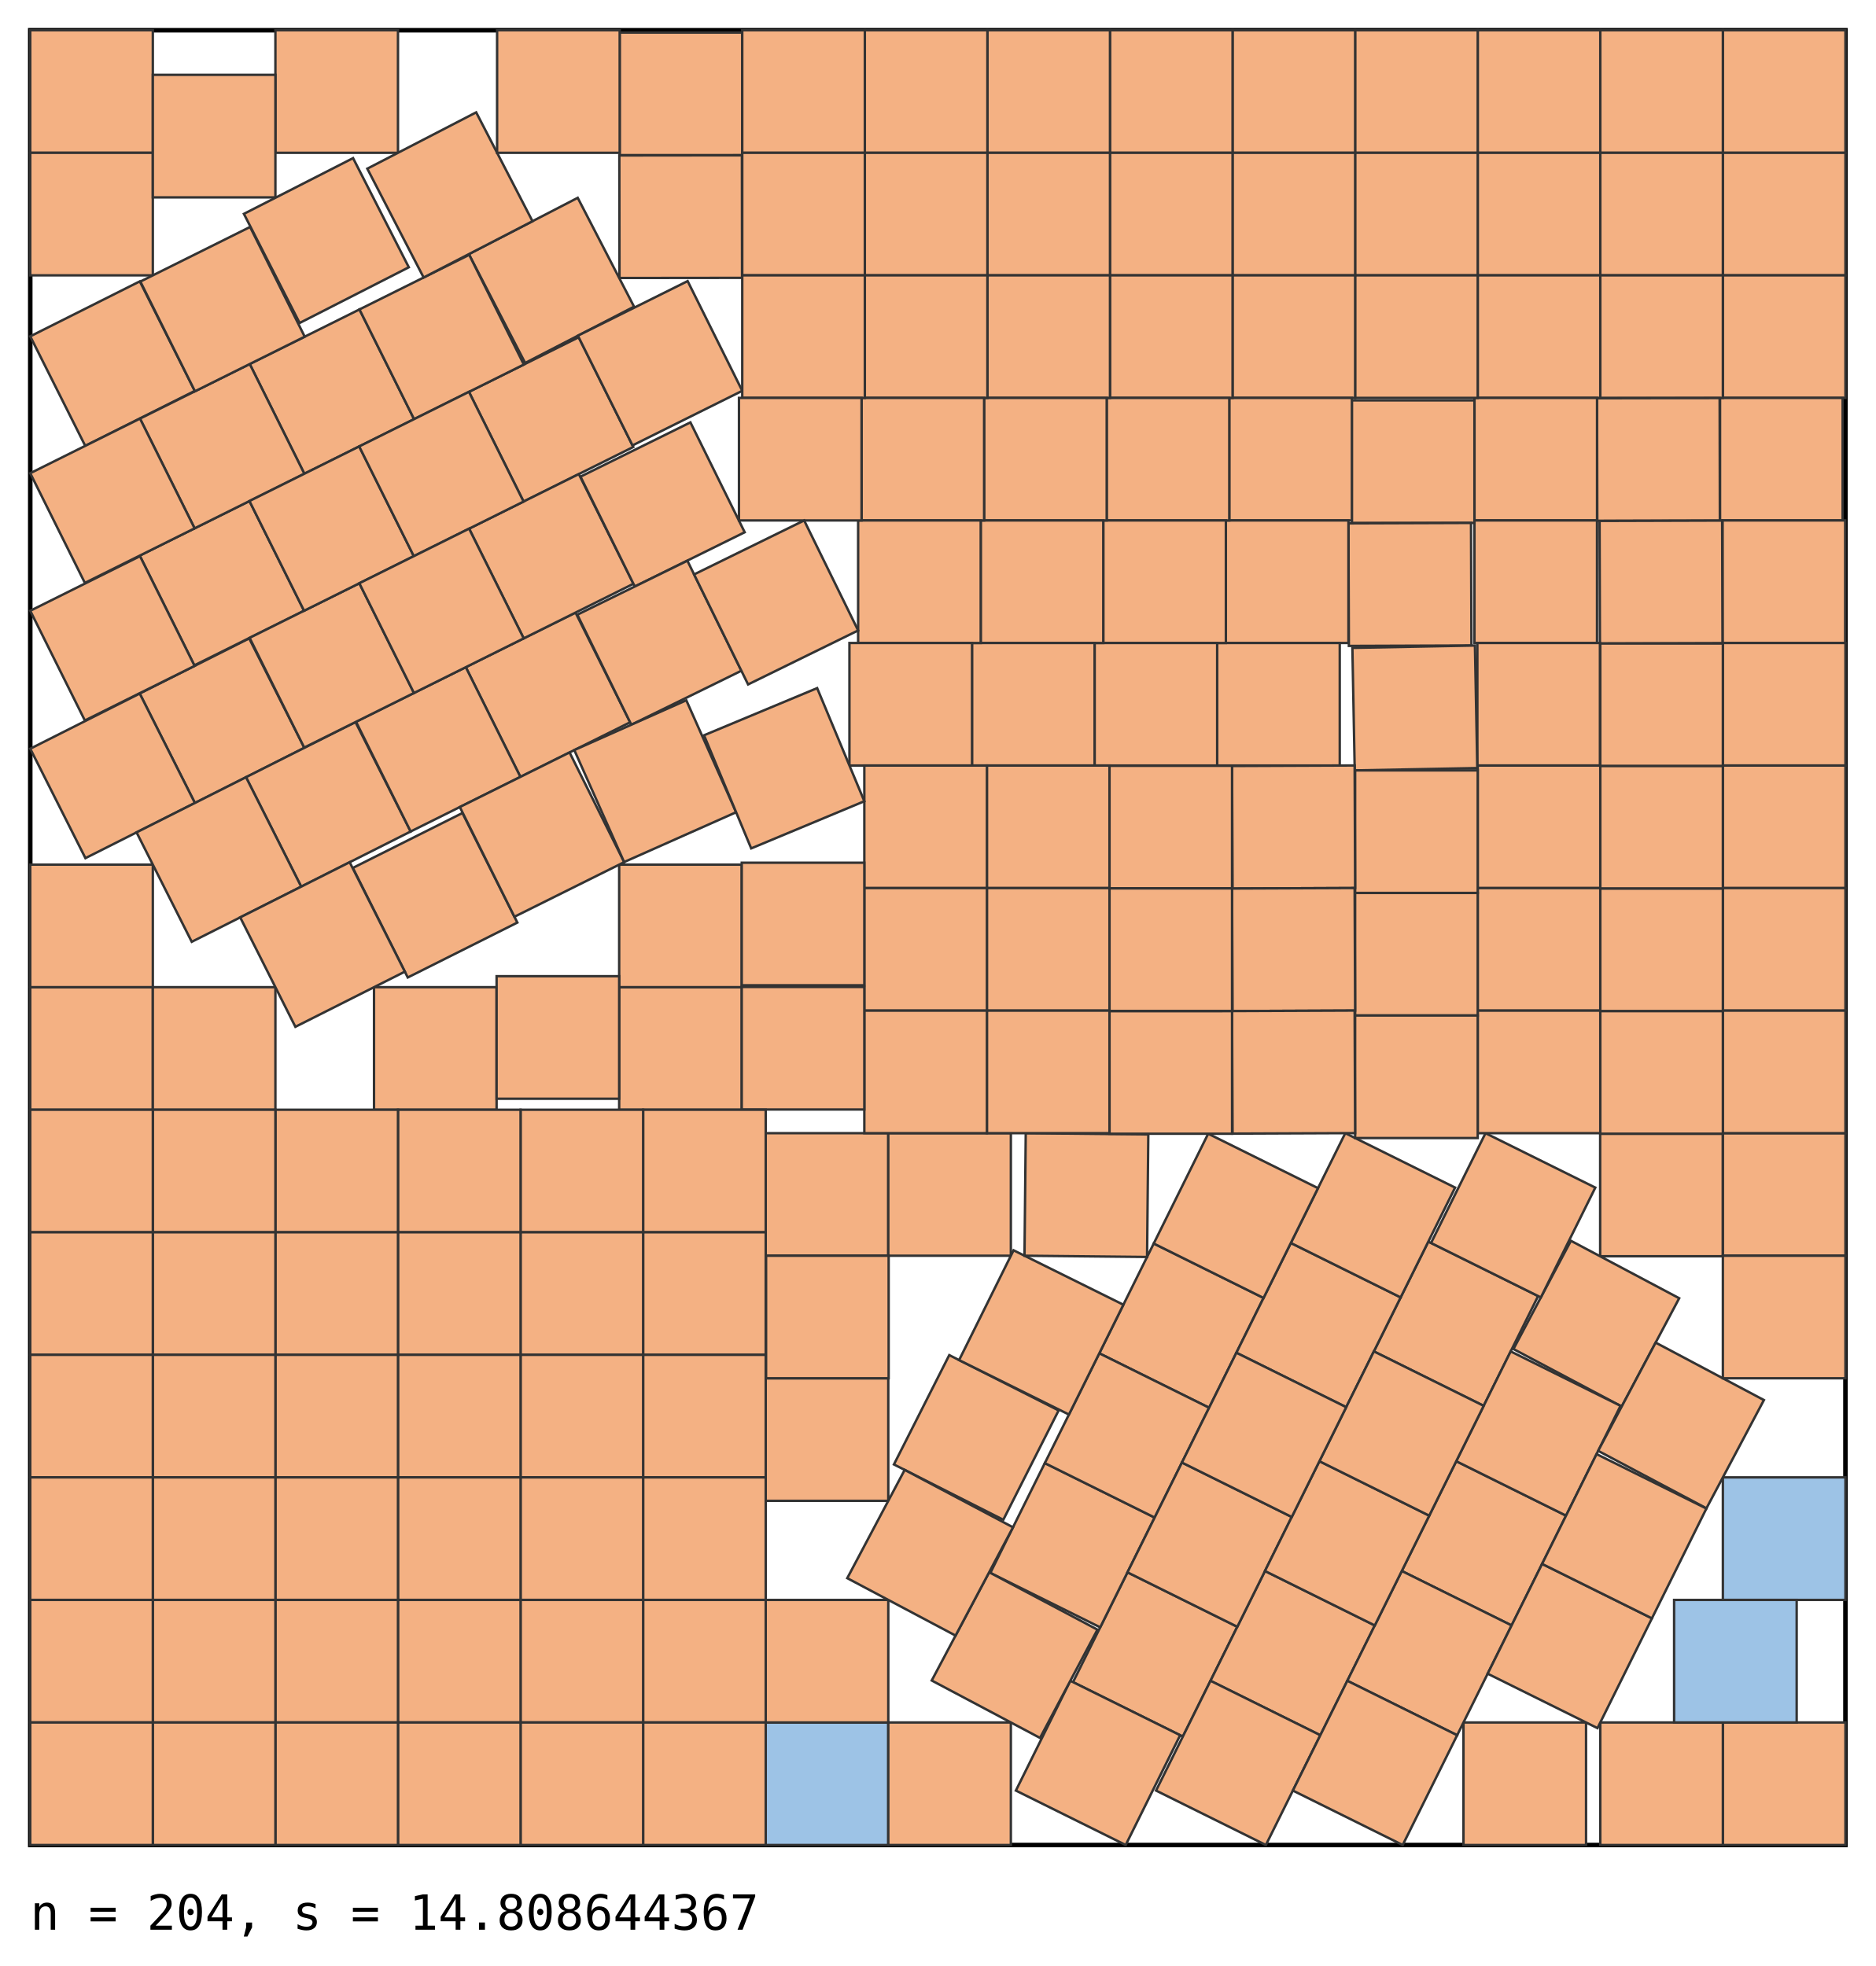
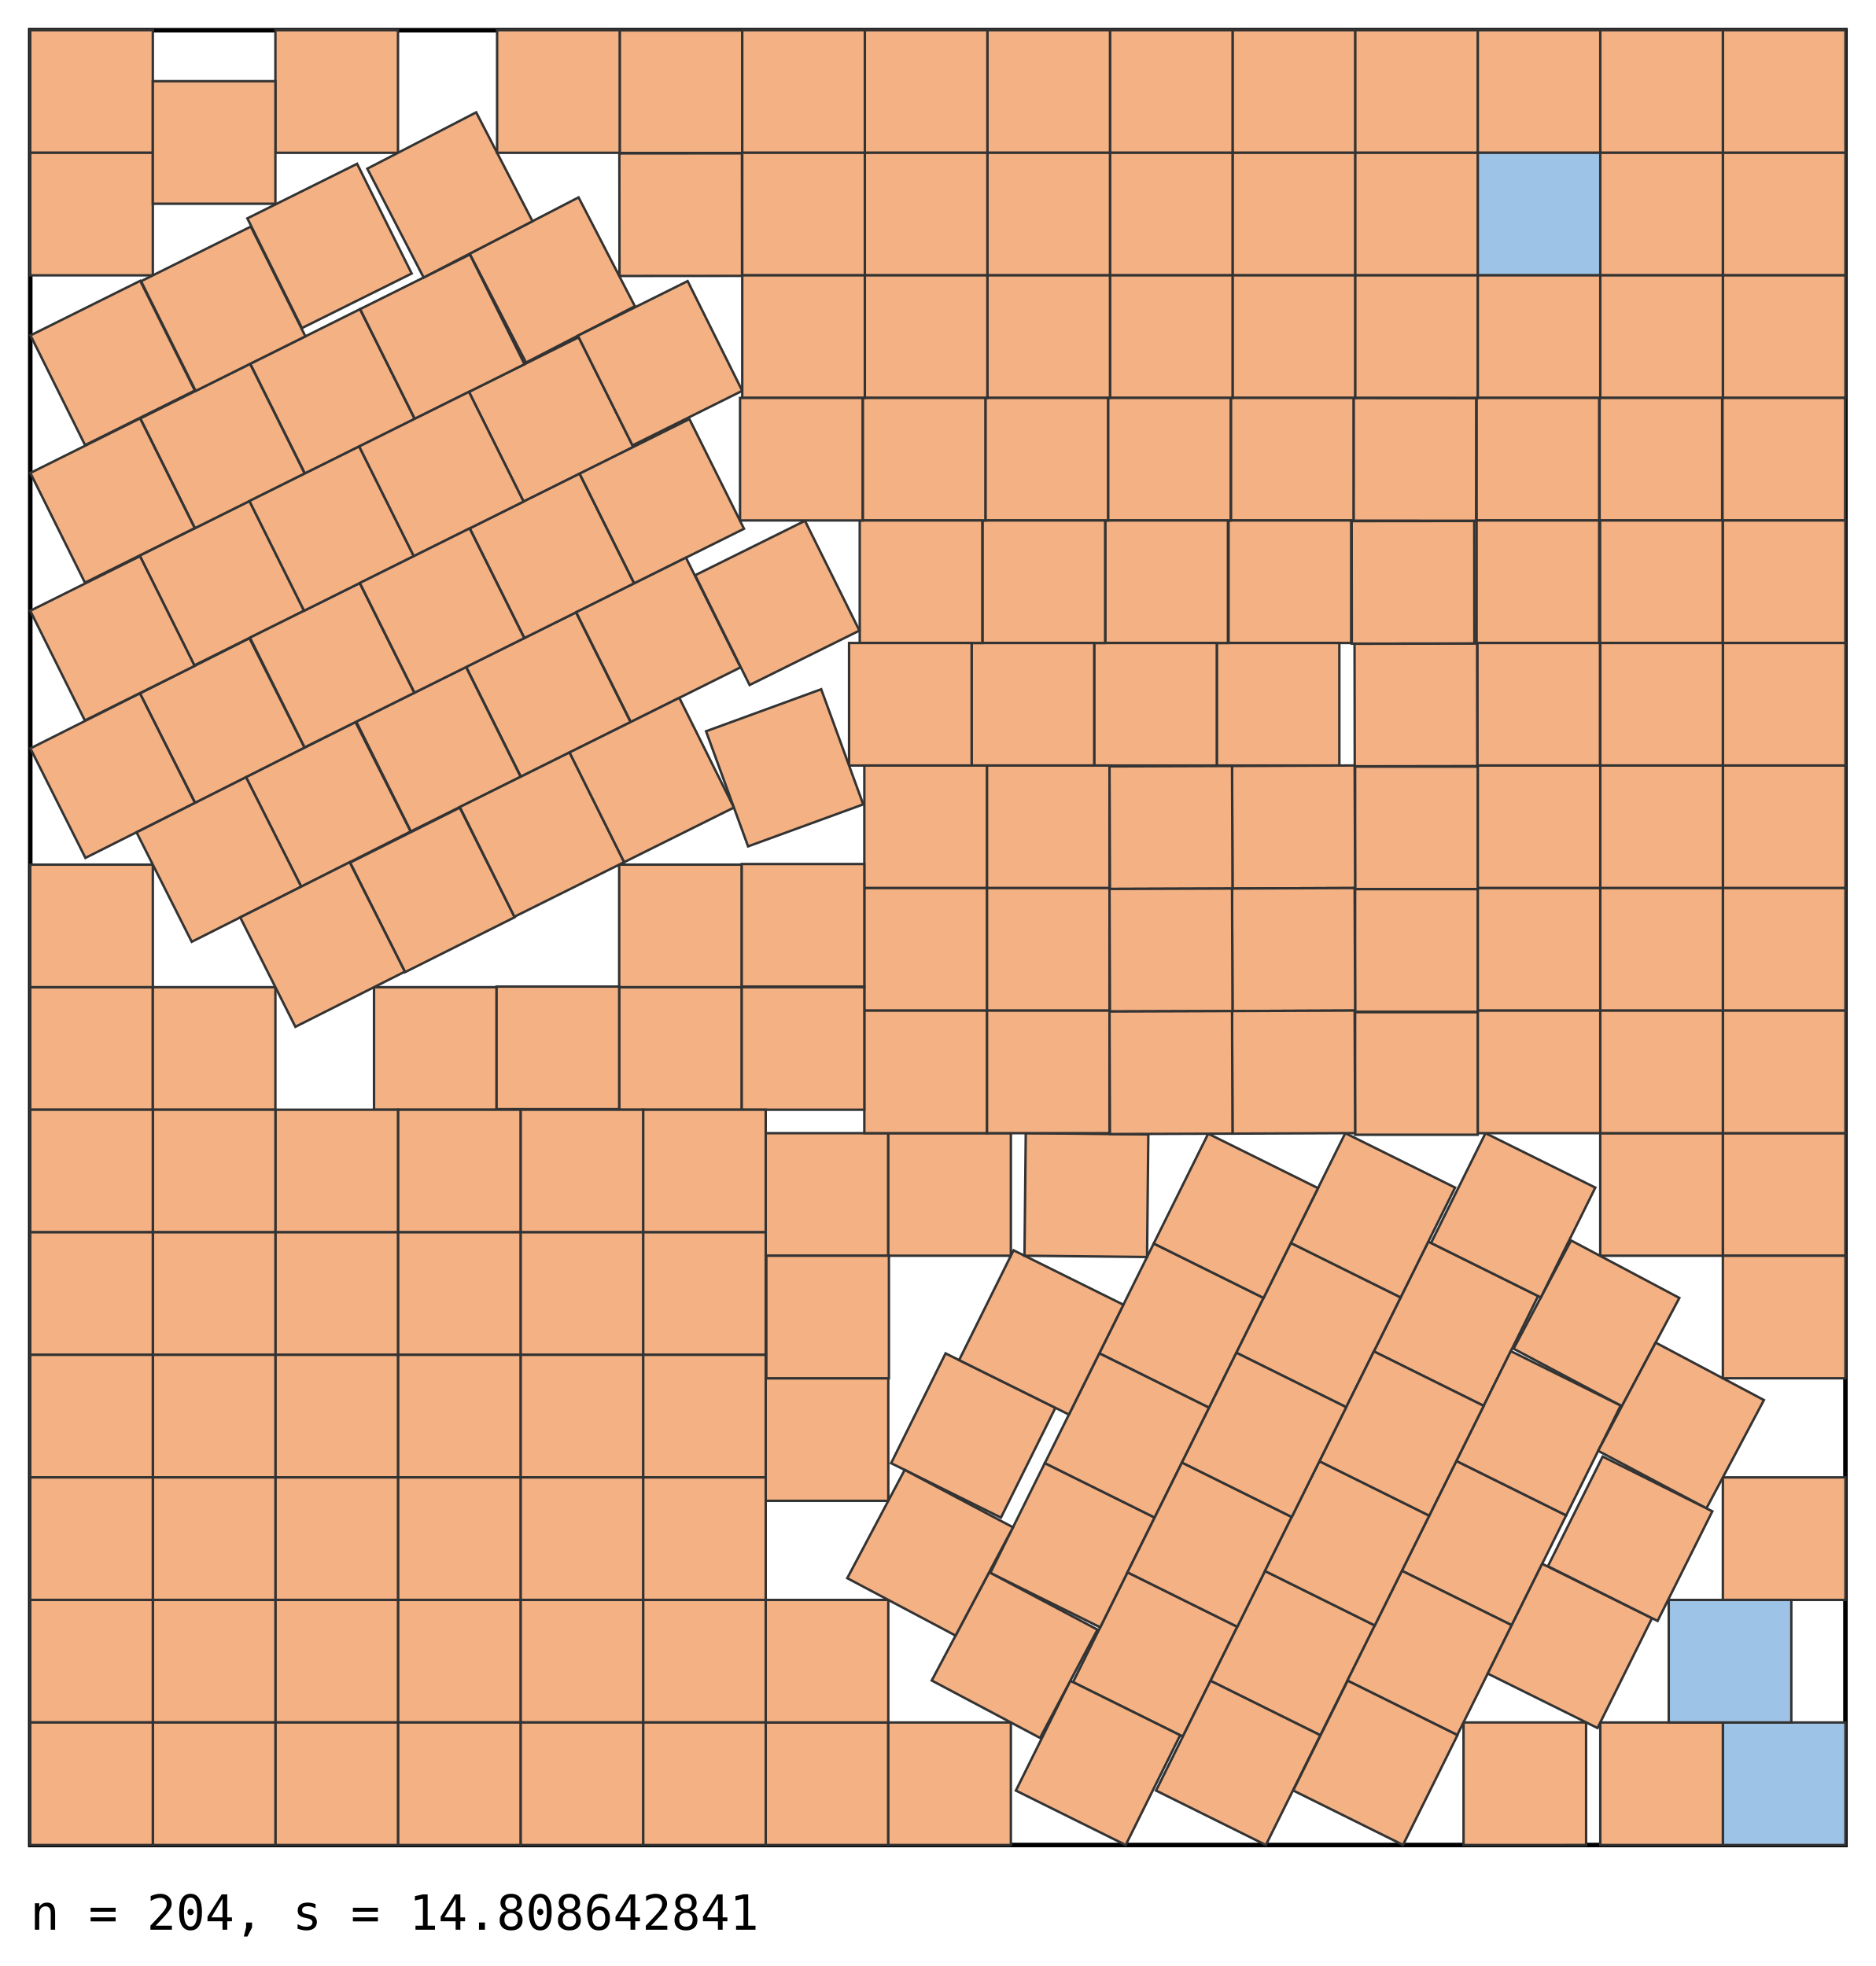
<svg xmlns="http://www.w3.org/2000/svg" width="620" height="650" viewBox="-10 -10 620 650">
  <rect x="0" y="0" width="600" height="600" fill="none" stroke="black" stroke-width="1.5" />
-   <polygon points="559.483,405.169 600.000,405.169 600.000,364.652 559.483,364.652" fill="#f4b183" stroke="#333" stroke-width="0.8" />
-   <polygon points="518.923,405.343 559.440,405.343 559.440,364.826 518.923,364.826" fill="#f4b183" stroke="#333" stroke-width="0.8" />
+   <polygon points="559.467,405.169 599.984,405.169 599.984,364.652 559.467,364.652" fill="#f4b183" stroke="#333" stroke-width="0.8" />
+   <polygon points="518.950,405.169 559.467,405.169 559.467,364.653 518.950,364.653" fill="#f4b183" stroke="#333" stroke-width="0.8" />
  <polygon points="243.101,405.169 283.618,405.169 283.618,364.652 243.101,364.652" fill="#f4b183" stroke="#333" stroke-width="0.8" />
  <polygon points="283.618,405.169 324.135,405.169 324.135,364.652 283.618,364.652" fill="#f4b183" stroke="#333" stroke-width="0.8" />
-   <polygon points="559.483,600.000 600.000,600.000 600.000,559.483 559.483,559.483" fill="#f4b183" stroke="#333" stroke-width="0.8" />
+   <polygon points="559.483,600.000 600.000,600.000 600.000,559.483 559.483,559.483" fill="#9dc3e6" stroke="#333" stroke-width="0.8" />
  <polygon points="518.966,600.000 559.483,600.000 559.483,559.483 518.966,559.483" fill="#f4b183" stroke="#333" stroke-width="0.8" />
-   <polygon points="243.101,600.000 283.618,600.000 283.618,559.483 243.101,559.483" fill="#9dc3e6" stroke="#333" stroke-width="0.8" />
-   <polygon points="283.618,600.000 324.135,600.000 324.135,559.483 283.618,559.483" fill="#f4b183" stroke="#333" stroke-width="0.8" />
+   <polygon points="243.103,600.000 283.620,600.000 283.620,559.483 243.103,559.483" fill="#f4b183" stroke="#333" stroke-width="0.8" />
+   <polygon points="283.621,600.000 324.138,599.999 324.138,559.483 283.621,559.483" fill="#f4b183" stroke="#333" stroke-width="0.8" />
  <polygon points="243.101,486.203 283.618,486.203 283.618,445.686 243.101,445.686" fill="#f4b183" stroke="#333" stroke-width="0.8" />
-   <polygon points="344.681,546.144 380.981,564.142 398.979,527.842 362.679,509.844" fill="#f4b183" stroke="#333" stroke-width="0.8" />
-   <polygon points="444.121,436.804 480.421,454.801 498.418,418.501 462.118,400.504" fill="#f4b183" stroke="#333" stroke-width="0.8" />
-   <polygon points="559.483,518.966 600.000,518.966 600.000,478.449 559.483,478.449" fill="#9dc3e6" stroke="#333" stroke-width="0.8" />
-   <polygon points="490.263,436.020 526.051,455.015 545.046,419.227 509.258,400.231" fill="#f4b183" stroke="#333" stroke-width="0.8" />
-   <polygon points="453.350,509.402 489.650,527.400 507.648,491.100 471.347,473.102" fill="#f4b183" stroke="#333" stroke-width="0.8" />
-   <polygon points="463.023,400.952 499.323,418.950 517.321,382.650 481.020,364.652" fill="#f4b183" stroke="#333" stroke-width="0.8" />
-   <polygon points="353.362,437.433 389.662,455.431 407.659,419.131 371.359,401.133" fill="#f4b183" stroke="#333" stroke-width="0.8" />
-   <polygon points="398.678,437.246 434.978,455.243 452.976,418.943 416.676,400.946" fill="#f4b183" stroke="#333" stroke-width="0.8" />
-   <polygon points="243.222,445.686 283.738,445.686 283.738,405.169 243.222,405.169" fill="#f4b183" stroke="#333" stroke-width="0.8" />
-   <polygon points="473.743,600.000 514.260,600.000 514.260,559.483 473.743,559.483" fill="#f4b183" stroke="#333" stroke-width="0.8" />
-   <polygon points="317.362,510.032 353.662,528.029 371.660,491.729 335.360,473.732" fill="#f4b183" stroke="#333" stroke-width="0.8" />
-   <polygon points="416.676,400.946 452.976,418.943 470.974,382.643 434.673,364.645" fill="#f4b183" stroke="#333" stroke-width="0.8" />
-   <polygon points="335.364,473.734 371.664,491.731 389.662,455.431 353.362,437.433" fill="#f4b183" stroke="#333" stroke-width="0.8" />
-   <polygon points="390.128,545.704 426.428,563.702 444.425,527.402 408.125,509.404" fill="#f4b183" stroke="#333" stroke-width="0.8" />
-   <polygon points="285.480,474.180 321.634,492.470 339.924,456.316 303.770,438.026" fill="#f4b183" stroke="#333" stroke-width="0.8" />
-   <polygon points="543.364,559.483 583.881,559.483 583.881,518.966 543.364,518.966" fill="#9dc3e6" stroke="#333" stroke-width="0.8" />
-   <polygon points="435.352,545.702 471.652,563.700 489.650,527.400 453.350,509.402" fill="#f4b183" stroke="#333" stroke-width="0.8" />
-   <polygon points="481.737,543.359 518.038,561.356 536.035,525.056 499.735,507.058" fill="#f4b183" stroke="#333" stroke-width="0.8" />
-   <polygon points="471.347,473.102 507.648,491.100 525.645,454.799 489.345,436.802" fill="#f4b183" stroke="#333" stroke-width="0.8" />
-   <polygon points="307.027,439.674 343.327,457.672 361.325,421.372 325.025,403.374" fill="#f4b183" stroke="#333" stroke-width="0.8" />
-   <polygon points="518.267,469.680 554.056,488.675 573.051,452.887 537.263,433.892" fill="#f4b183" stroke="#333" stroke-width="0.8" />
-   <polygon points="372.126,582.002 408.426,600.000 426.424,563.700 390.124,545.702" fill="#f4b183" stroke="#333" stroke-width="0.8" />
-   <polygon points="371.359,401.133 407.659,419.131 425.657,382.831 389.357,364.833" fill="#f4b183" stroke="#333" stroke-width="0.8" />
-   <polygon points="362.683,509.846 398.983,527.844 416.981,491.543 380.680,473.546" fill="#f4b183" stroke="#333" stroke-width="0.8" />
-   <polygon points="325.792,582.002 362.092,600.000 380.090,563.700 343.790,545.702" fill="#f4b183" stroke="#333" stroke-width="0.8" />
+   <polygon points="344.681,546.143 380.981,564.141 398.979,527.841 362.679,509.843" fill="#f4b183" stroke="#333" stroke-width="0.8" />
+   <polygon points="444.121,436.804 480.421,454.802 498.418,418.502 462.118,400.504" fill="#f4b183" stroke="#333" stroke-width="0.8" />
+   <polygon points="559.483,518.966 600.000,518.966 600.000,478.449 559.483,478.449" fill="#f4b183" stroke="#333" stroke-width="0.8" />
+   <polygon points="490.317,435.918 526.105,454.912 545.100,419.124 509.312,400.129" fill="#f4b183" stroke="#333" stroke-width="0.8" />
+   <polygon points="453.389,509.322 489.689,527.320 507.687,491.020 471.387,473.022" fill="#f4b183" stroke="#333" stroke-width="0.8" />
+   <polygon points="463.022,400.952 499.323,418.950 517.320,382.650 481.020,364.652" fill="#f4b183" stroke="#333" stroke-width="0.8" />
+   <polygon points="353.363,437.430 389.664,455.427 407.661,419.127 371.361,401.130" fill="#f4b183" stroke="#333" stroke-width="0.8" />
+   <polygon points="398.678,437.245 434.979,455.243 452.976,418.943 416.676,400.945" fill="#f4b183" stroke="#333" stroke-width="0.8" />
+   <polygon points="243.308,445.686 283.825,445.686 283.825,405.169 243.308,405.169" fill="#f4b183" stroke="#333" stroke-width="0.8" />
+   <polygon points="473.763,599.992 514.280,599.986 514.274,559.469 473.757,559.475" fill="#f4b183" stroke="#333" stroke-width="0.8" />
+   <polygon points="317.363,510.029 353.663,528.027 371.661,491.727 335.361,473.729" fill="#f4b183" stroke="#333" stroke-width="0.8" />
+   <polygon points="416.676,400.945 452.976,418.943 470.974,382.643 434.674,364.645" fill="#f4b183" stroke="#333" stroke-width="0.8" />
+   <polygon points="335.365,473.731 371.665,491.728 389.663,455.428 353.363,437.430" fill="#f4b183" stroke="#333" stroke-width="0.8" />
+   <polygon points="390.127,545.704 426.428,563.702 444.425,527.402 408.125,509.404" fill="#f4b183" stroke="#333" stroke-width="0.8" />
+   <polygon points="284.555,473.758 320.855,491.755 338.852,455.455 302.552,437.458" fill="#f4b183" stroke="#333" stroke-width="0.8" />
+   <polygon points="541.593,559.483 582.110,559.483 582.110,518.966 541.593,518.966" fill="#9dc3e6" stroke="#333" stroke-width="0.8" />
+   <polygon points="435.387,545.632 471.687,563.630 489.685,527.329 453.385,509.332" fill="#f4b183" stroke="#333" stroke-width="0.8" />
+   <polygon points="481.756,543.321 518.056,561.319 536.054,525.018 499.754,507.021" fill="#f4b183" stroke="#333" stroke-width="0.8" />
+   <polygon points="471.391,473.014 507.691,491.011 525.689,454.711 489.389,436.714" fill="#f4b183" stroke="#333" stroke-width="0.8" />
+   <polygon points="307.026,439.676 343.326,457.674 361.324,421.373 325.024,403.376" fill="#f4b183" stroke="#333" stroke-width="0.8" />
+   <polygon points="518.267,469.680 554.056,488.675 573.051,452.887 537.262,433.892" fill="#f4b183" stroke="#333" stroke-width="0.8" />
+   <polygon points="372.125,582.002 408.425,600.000 426.423,563.700 390.123,545.702" fill="#f4b183" stroke="#333" stroke-width="0.8" />
+   <polygon points="371.361,401.129 407.661,419.126 425.659,382.826 389.359,364.829" fill="#f4b183" stroke="#333" stroke-width="0.8" />
+   <polygon points="362.683,509.845 398.983,527.843 416.981,491.543 380.681,473.545" fill="#f4b183" stroke="#333" stroke-width="0.8" />
+   <polygon points="325.793,582.002 362.093,600.000 380.091,563.700 343.791,545.702" fill="#f4b183" stroke="#333" stroke-width="0.8" />
  <polygon points="408.125,509.404 444.425,527.402 462.423,491.102 426.123,473.104" fill="#f4b183" stroke="#333" stroke-width="0.8" />
-   <polygon points="499.736,507.057 536.036,525.056 554.035,488.757 517.735,470.757" fill="#f4b183" stroke="#333" stroke-width="0.8" />
-   <polygon points="297.977,545.613 333.773,564.593 352.753,528.797 316.957,509.817" fill="#f4b183" stroke="#333" stroke-width="0.8" />
-   <polygon points="328.641,405.167 369.156,405.578 369.567,365.063 329.052,364.652" fill="#f4b183" stroke="#333" stroke-width="0.8" />
-   <polygon points="426.123,473.104 462.423,491.102 480.421,454.801 444.121,436.804" fill="#f4b183" stroke="#333" stroke-width="0.8" />
+   <polygon points="501.653,507.820 537.903,525.918 556.001,489.668 519.751,471.570" fill="#f4b183" stroke="#333" stroke-width="0.8" />
+   <polygon points="297.979,545.613 333.776,564.591 352.755,528.794 316.958,509.816" fill="#f4b183" stroke="#333" stroke-width="0.8" />
+   <polygon points="328.636,405.167 369.151,405.587 369.572,365.073 329.057,364.652" fill="#f4b183" stroke="#333" stroke-width="0.8" />
+   <polygon points="426.123,473.104 462.423,491.102 480.421,454.802 444.121,436.804" fill="#f4b183" stroke="#333" stroke-width="0.8" />
  <polygon points="243.101,559.483 283.618,559.483 283.618,518.966 243.101,518.966" fill="#f4b183" stroke="#333" stroke-width="0.8" />
-   <polygon points="270.058,511.776 305.854,530.757 324.835,494.960 289.038,475.980" fill="#f4b183" stroke="#333" stroke-width="0.8" />
+   <polygon points="270.059,511.777 305.856,530.756 324.835,494.959 289.038,475.980" fill="#f4b183" stroke="#333" stroke-width="0.8" />
  <polygon points="559.483,445.686 600.000,445.686 600.000,405.169 559.483,405.169" fill="#f4b183" stroke="#333" stroke-width="0.8" />
-   <polygon points="417.354,582.002 453.654,600.000 471.652,563.700 435.352,545.702" fill="#f4b183" stroke="#333" stroke-width="0.8" />
-   <polygon points="380.680,473.546 416.981,491.543 434.978,455.243 398.678,437.246" fill="#f4b183" stroke="#333" stroke-width="0.8" />
-   <polygon points="194.831,41.282 235.348,41.282 235.348,0.765 194.831,0.765" fill="#f4b183" stroke="#333" stroke-width="0.8" />
-   <polygon points="194.765,81.909 235.282,81.865 235.238,41.348 194.721,41.392" fill="#f4b183" stroke="#333" stroke-width="0.8" />
+   <polygon points="417.462,581.973 453.761,599.973 471.760,563.674 435.461,545.674" fill="#f4b183" stroke="#333" stroke-width="0.8" />
+   <polygon points="380.681,473.545 416.981,491.543 434.979,455.243 398.678,437.245" fill="#f4b183" stroke="#333" stroke-width="0.8" />
+   <polygon points="194.831,40.576 235.348,40.576 235.348,0.059 194.831,0.059" fill="#f4b183" stroke="#333" stroke-width="0.8" />
+   <polygon points="194.765,81.242 235.281,81.209 235.249,40.693 194.732,40.725" fill="#f4b183" stroke="#333" stroke-width="0.8" />
  <polygon points="194.664,356.899 235.181,356.899 235.181,316.382 194.664,316.382" fill="#f4b183" stroke="#333" stroke-width="0.8" />
  <polygon points="194.664,316.382 235.181,316.382 235.181,275.865 194.664,275.865" fill="#f4b183" stroke="#333" stroke-width="0.8" />
-   <polygon points="-0.000,40.517 40.517,40.517 40.517,0.000 0.000,0.000" fill="#f4b183" stroke="#333" stroke-width="0.8" />
-   <polygon points="0.000,81.034 40.517,81.034 40.517,40.517 -0.000,40.517" fill="#f4b183" stroke="#333" stroke-width="0.8" />
-   <polygon points="-0.000,356.899 40.517,356.899 40.517,316.382 0.000,316.382" fill="#f4b183" stroke="#333" stroke-width="0.8" />
-   <polygon points="0.000,316.382 40.517,316.382 40.517,275.865 -0.000,275.865" fill="#f4b183" stroke="#333" stroke-width="0.8" />
+   <polygon points="0.000,40.517 40.517,40.517 40.517,0.000 0.000,0.000" fill="#f4b183" stroke="#333" stroke-width="0.8" />
+   <polygon points="0.000,81.034 40.517,81.034 40.517,40.517 0.000,40.517" fill="#f4b183" stroke="#333" stroke-width="0.8" />
+   <polygon points="0.000,356.899 40.517,356.899 40.517,316.382 0.000,316.382" fill="#f4b183" stroke="#333" stroke-width="0.8" />
+   <polygon points="0.000,316.382 40.517,316.382 40.517,275.865 0.000,275.865" fill="#f4b183" stroke="#333" stroke-width="0.8" />
  <polygon points="113.630,356.899 154.147,356.899 154.147,316.382 113.630,316.382" fill="#f4b183" stroke="#333" stroke-width="0.8" />
-   <polygon points="54.417,255.482 90.598,237.246 72.361,201.065 36.181,219.302" fill="#f4b183" stroke="#333" stroke-width="0.8" />
+   <polygon points="54.507,255.437 90.688,237.200 72.451,201.020 36.270,219.256" fill="#f4b183" stroke="#333" stroke-width="0.8" />
  <polygon points="163.057,155.825 199.331,137.775 181.281,101.501 145.006,119.551" fill="#f4b183" stroke="#333" stroke-width="0.8" />
  <polygon points="81.034,40.517 121.551,40.517 121.551,0.000 81.034,0.000" fill="#f4b183" stroke="#333" stroke-width="0.8" />
-   <polygon points="163.591,110.003 199.578,91.387 180.962,55.400 144.975,74.016" fill="#f4b183" stroke="#333" stroke-width="0.8" />
-   <polygon points="90.598,146.625 126.872,128.575 108.822,92.301 72.548,110.351" fill="#f4b183" stroke="#333" stroke-width="0.8" />
+   <polygon points="163.869,109.860 199.856,91.243 181.240,55.256 145.253,73.873" fill="#f4b183" stroke="#333" stroke-width="0.8" />
+   <polygon points="90.770,146.540 127.044,128.489 108.994,92.215 72.720,110.265" fill="#f4b183" stroke="#333" stroke-width="0.8" />
  <polygon points="199.074,137.259 235.348,119.209 217.298,82.935 181.024,100.985" fill="#f4b183" stroke="#333" stroke-width="0.8" />
-   <polygon points="162.013,246.856 198.287,228.806 180.237,192.532 143.963,210.582" fill="#f4b183" stroke="#333" stroke-width="0.8" />
-   <polygon points="163.102,201.058 199.376,183.008 181.326,146.734 145.052,164.784" fill="#f4b183" stroke="#333" stroke-width="0.8" />
-   <polygon points="154.147,353.267 194.664,353.267 194.664,312.750 154.147,312.750" fill="#f4b183" stroke="#333" stroke-width="0.8" />
-   <polygon points="18.171,137.409 54.385,119.237 36.213,83.024 0.000,101.195" fill="#f4b183" stroke="#333" stroke-width="0.8" />
+   <polygon points="162.163,246.782 198.437,228.732 180.387,192.458 144.113,210.508" fill="#f4b183" stroke="#333" stroke-width="0.8" />
+   <polygon points="163.330,200.945 199.604,182.895 181.554,146.621 145.280,164.671" fill="#f4b183" stroke="#333" stroke-width="0.8" />
+   <polygon points="154.147,356.697 194.664,356.697 194.664,316.180 154.147,316.180" fill="#f4b183" stroke="#333" stroke-width="0.8" />
+   <polygon points="18.122,137.161 54.400,119.119 36.358,82.841 0.080,100.883" fill="#f4b183" stroke="#333" stroke-width="0.8" />
  <polygon points="89.558,283.143 125.739,264.906 107.502,228.725 71.321,246.962" fill="#f4b183" stroke="#333" stroke-width="0.8" />
-   <polygon points="199.825,183.915 236.152,165.974 218.211,129.646 181.883,147.587" fill="#f4b183" stroke="#333" stroke-width="0.8" />
-   <polygon points="125.739,264.907 162.013,246.856 143.963,210.582 107.689,228.632" fill="#f4b183" stroke="#333" stroke-width="0.8" />
+   <polygon points="199.653,182.871 235.927,164.821 217.877,128.546 181.603,146.597" fill="#f4b183" stroke="#333" stroke-width="0.8" />
+   <polygon points="125.816,264.868 162.090,246.818 144.040,210.544 107.766,228.594" fill="#f4b183" stroke="#333" stroke-width="0.8" />
  <polygon points="54.234,209.976 90.508,191.926 72.458,155.651 36.184,173.702" fill="#f4b183" stroke="#333" stroke-width="0.8" />
-   <polygon points="124.783,313.173 161.006,295.020 142.853,258.797 106.630,276.950" fill="#f4b183" stroke="#333" stroke-width="0.8" />
-   <polygon points="40.517,55.258 81.034,55.258 81.034,14.741 40.517,14.741" fill="#f4b183" stroke="#333" stroke-width="0.8" />
-   <polygon points="54.324,164.675 90.598,146.625 72.548,110.351 36.274,128.401" fill="#f4b183" stroke="#333" stroke-width="0.8" />
-   <polygon points="54.445,119.359 90.719,101.309 72.669,65.035 36.395,83.085" fill="#f4b183" stroke="#333" stroke-width="0.8" />
-   <polygon points="126.872,128.575 163.147,110.525 145.096,74.251 108.822,92.301" fill="#f4b183" stroke="#333" stroke-width="0.8" />
+   <polygon points="123.900,311.409 160.122,293.256 141.969,257.034 105.747,275.187" fill="#f4b183" stroke="#333" stroke-width="0.8" />
+   <polygon points="40.517,57.357 81.034,57.357 81.034,16.840 40.517,16.840" fill="#f4b183" stroke="#333" stroke-width="0.8" />
+   <polygon points="54.437,164.619 90.711,146.569 72.661,110.295 36.387,128.345" fill="#f4b183" stroke="#333" stroke-width="0.8" />
+   <polygon points="54.674,119.245 90.948,101.195 72.898,64.921 36.624,82.971" fill="#f4b183" stroke="#333" stroke-width="0.8" />
+   <polygon points="127.095,128.464 163.369,110.414 145.319,74.140 109.045,92.190" fill="#f4b183" stroke="#333" stroke-width="0.8" />
  <polygon points="160.041,293.094 196.315,275.044 178.265,238.769 141.991,256.820" fill="#f4b183" stroke="#333" stroke-width="0.8" />
  <polygon points="130.027,81.749 166.014,63.133 147.398,27.146 111.411,45.762" fill="#f4b183" stroke="#333" stroke-width="0.8" />
-   <polygon points="18.050,228.207 54.324,210.156 36.274,173.882 0.000,191.932" fill="#f4b183" stroke="#333" stroke-width="0.8" />
-   <polygon points="198.680,229.607 235.055,211.762 217.211,175.386 180.835,193.231" fill="#f4b183" stroke="#333" stroke-width="0.8" />
-   <polygon points="90.554,237.159 126.828,219.109 108.778,182.834 72.504,200.885" fill="#f4b183" stroke="#333" stroke-width="0.8" />
-   <polygon points="18.237,273.719 54.417,255.482 36.181,219.302 0.000,237.538" fill="#f4b183" stroke="#333" stroke-width="0.8" />
+   <polygon points="18.050,228.207 54.324,210.157 36.274,173.882 0.000,191.933" fill="#f4b183" stroke="#333" stroke-width="0.8" />
+   <polygon points="198.511,228.695 234.785,210.645 216.735,174.371 180.461,192.421" fill="#f4b183" stroke="#333" stroke-width="0.8" />
+   <polygon points="90.672,237.100 126.946,219.050 108.896,182.776 72.622,200.826" fill="#f4b183" stroke="#333" stroke-width="0.8" />
+   <polygon points="18.234,273.638 54.438,255.447 36.247,219.243 0.043,237.434" fill="#f4b183" stroke="#333" stroke-width="0.8" />
  <polygon points="90.508,191.926 126.782,173.875 108.732,137.601 72.458,155.651" fill="#f4b183" stroke="#333" stroke-width="0.8" />
-   <polygon points="89.041,96.786 125.128,78.365 106.706,42.278 70.619,60.700" fill="#f4b183" stroke="#333" stroke-width="0.8" />
+   <polygon points="89.802,98.473 126.080,80.432 108.040,44.153 71.761,62.194" fill="#f4b183" stroke="#333" stroke-width="0.8" />
  <polygon points="53.377,301.379 89.558,283.143 71.321,246.962 35.141,265.199" fill="#f4b183" stroke="#333" stroke-width="0.8" />
-   <polygon points="196.298,275.010 233.318,258.544 216.852,221.524 179.832,237.989" fill="#f4b183" stroke="#333" stroke-width="0.8" />
+   <polygon points="196.315,275.044 232.589,256.993 214.539,220.719 178.265,238.769" fill="#f4b183" stroke="#333" stroke-width="0.8" />
  <polygon points="126.782,173.875 163.057,155.825 145.006,119.551 108.732,137.601" fill="#f4b183" stroke="#333" stroke-width="0.8" />
  <polygon points="40.517,356.899 81.034,356.899 81.034,316.382 40.517,316.382" fill="#f4b183" stroke="#333" stroke-width="0.8" />
-   <polygon points="87.637,329.483 123.818,311.247 105.582,275.066 69.401,293.303" fill="#f4b183" stroke="#333" stroke-width="0.8" />
+   <polygon points="87.638,329.483 123.818,311.247 105.582,275.066 69.401,293.303" fill="#f4b183" stroke="#333" stroke-width="0.8" />
  <polygon points="154.314,40.517 194.831,40.517 194.831,0.000 154.314,0.000" fill="#f4b183" stroke="#333" stroke-width="0.8" />
-   <polygon points="18.050,182.725 54.324,164.675 36.274,128.401 0.000,146.451" fill="#f4b183" stroke="#333" stroke-width="0.8" />
-   <polygon points="126.828,219.109 163.102,201.058 145.052,164.784 108.778,182.834" fill="#f4b183" stroke="#333" stroke-width="0.8" />
+   <polygon points="18.081,182.644 54.356,164.597 36.310,128.321 0.034,146.368" fill="#f4b183" stroke="#333" stroke-width="0.8" />
+   <polygon points="127.006,219.020 163.280,200.970 145.230,164.696 108.955,182.746" fill="#f4b183" stroke="#333" stroke-width="0.8" />
  <polygon points="559.483,40.517 600.000,40.517 600.000,0.000 559.483,0.000" fill="#f4b183" stroke="#333" stroke-width="0.8" />
  <polygon points="559.483,81.034 600.000,81.034 600.000,40.517 559.483,40.517" fill="#f4b183" stroke="#333" stroke-width="0.8" />
  <polygon points="559.483,121.551 600.000,121.551 600.000,81.034 559.483,81.034" fill="#f4b183" stroke="#333" stroke-width="0.8" />
-   <polygon points="558.552,162.068 599.069,162.068 599.069,121.551 558.552,121.551" fill="#f4b183" stroke="#333" stroke-width="0.8" />
-   <polygon points="559.396,202.584 599.913,202.584 599.913,162.068 559.396,162.068" fill="#f4b183" stroke="#333" stroke-width="0.8" />
+   <polygon points="559.371,162.068 599.888,162.068 599.888,121.551 559.371,121.551" fill="#f4b183" stroke="#333" stroke-width="0.8" />
+   <polygon points="559.442,202.584 599.959,202.584 599.959,162.068 559.442,162.068" fill="#f4b183" stroke="#333" stroke-width="0.8" />
  <polygon points="559.483,243.101 600.000,243.101 600.000,202.584 559.483,202.584" fill="#f4b183" stroke="#333" stroke-width="0.8" />
  <polygon points="559.483,283.618 600.000,283.618 600.000,243.101 559.483,243.101" fill="#f4b183" stroke="#333" stroke-width="0.8" />
  <polygon points="559.483,324.135 600.000,324.135 600.000,283.618 559.483,283.618" fill="#f4b183" stroke="#333" stroke-width="0.8" />
  <polygon points="559.483,364.652 600.000,364.652 600.000,324.135 559.483,324.135" fill="#f4b183" stroke="#333" stroke-width="0.8" />
  <polygon points="518.966,40.517 559.483,40.517 559.483,0.000 518.966,0.000" fill="#f4b183" stroke="#333" stroke-width="0.8" />
  <polygon points="518.966,81.034 559.483,81.034 559.483,40.517 518.966,40.517" fill="#f4b183" stroke="#333" stroke-width="0.8" />
  <polygon points="518.966,121.551 559.483,121.551 559.483,81.034 518.966,81.034" fill="#f4b183" stroke="#333" stroke-width="0.8" />
-   <polygon points="517.972,162.186 558.489,162.113 558.416,121.596 517.899,121.669" fill="#f4b183" stroke="#333" stroke-width="0.8" />
-   <polygon points="518.850,202.750 559.367,202.628 559.246,162.112 518.729,162.233" fill="#f4b183" stroke="#333" stroke-width="0.8" />
-   <polygon points="518.966,243.270 559.483,243.270 559.483,202.753 518.966,202.753" fill="#f4b183" stroke="#333" stroke-width="0.8" />
-   <polygon points="518.966,283.791 559.483,283.791 559.483,243.274 518.966,243.274" fill="#f4b183" stroke="#333" stroke-width="0.8" />
-   <polygon points="518.966,324.308 559.483,324.308 559.483,283.792 518.966,283.792" fill="#f4b183" stroke="#333" stroke-width="0.8" />
-   <polygon points="518.966,364.826 559.483,364.826 559.483,324.309 518.966,324.309" fill="#f4b183" stroke="#333" stroke-width="0.8" />
+   <polygon points="518.733,162.068 559.250,162.068 559.250,121.551 518.733,121.551" fill="#f4b183" stroke="#333" stroke-width="0.8" />
+   <polygon points="518.896,202.584 559.413,202.584 559.413,162.068 518.896,162.068" fill="#f4b183" stroke="#333" stroke-width="0.8" />
+   <polygon points="518.966,243.101 559.483,243.101 559.483,202.584 518.966,202.584" fill="#f4b183" stroke="#333" stroke-width="0.8" />
+   <polygon points="518.966,283.618 559.483,283.618 559.483,243.101 518.966,243.101" fill="#f4b183" stroke="#333" stroke-width="0.8" />
+   <polygon points="518.966,324.135 559.483,324.135 559.483,283.618 518.966,283.618" fill="#f4b183" stroke="#333" stroke-width="0.8" />
+   <polygon points="518.966,364.652 559.483,364.652 559.483,324.135 518.966,324.135" fill="#f4b183" stroke="#333" stroke-width="0.8" />
  <polygon points="478.449,40.517 518.966,40.517 518.966,0.000 478.449,0.000" fill="#f4b183" stroke="#333" stroke-width="0.8" />
-   <polygon points="478.449,81.034 518.966,81.034 518.966,40.517 478.449,40.517" fill="#f4b183" stroke="#333" stroke-width="0.8" />
+   <polygon points="478.449,81.034 518.966,81.034 518.966,40.517 478.449,40.517" fill="#9dc3e6" stroke="#333" stroke-width="0.8" />
  <polygon points="478.449,121.551 518.966,121.551 518.966,81.034 478.449,81.034" fill="#f4b183" stroke="#333" stroke-width="0.8" />
-   <polygon points="477.377,162.068 517.894,162.068 517.894,121.551 477.377,121.551" fill="#f4b183" stroke="#333" stroke-width="0.8" />
-   <polygon points="477.369,202.584 517.886,202.584 517.886,162.068 477.369,162.068" fill="#f4b183" stroke="#333" stroke-width="0.8" />
-   <polygon points="478.330,243.101 518.847,243.101 518.847,202.584 478.330,202.584" fill="#f4b183" stroke="#333" stroke-width="0.8" />
+   <polygon points="478.082,162.068 518.599,162.068 518.599,121.551 478.082,121.551" fill="#f4b183" stroke="#333" stroke-width="0.8" />
+   <polygon points="478.079,202.584 518.596,202.584 518.596,162.068 478.079,162.068" fill="#f4b183" stroke="#333" stroke-width="0.8" />
+   <polygon points="478.348,243.101 518.864,243.101 518.864,202.584 478.348,202.584" fill="#f4b183" stroke="#333" stroke-width="0.8" />
  <polygon points="478.449,283.618 518.966,283.618 518.966,243.101 478.449,243.101" fill="#f4b183" stroke="#333" stroke-width="0.8" />
  <polygon points="478.449,324.135 518.966,324.135 518.966,283.618 478.449,283.618" fill="#f4b183" stroke="#333" stroke-width="0.8" />
  <polygon points="478.449,364.652 518.966,364.652 518.966,324.135 478.449,324.135" fill="#f4b183" stroke="#333" stroke-width="0.8" />
  <polygon points="437.932,40.517 478.449,40.517 478.449,0.000 437.932,0.000" fill="#f4b183" stroke="#333" stroke-width="0.8" />
  <polygon points="437.932,81.034 478.449,81.034 478.449,40.517 437.932,40.517" fill="#f4b183" stroke="#333" stroke-width="0.8" />
  <polygon points="437.932,121.551 478.449,121.551 478.449,81.034 437.932,81.034" fill="#f4b183" stroke="#333" stroke-width="0.8" />
-   <polygon points="436.850,162.886 477.367,162.889 477.371,122.372 436.854,122.369" fill="#f4b183" stroke="#333" stroke-width="0.8" />
-   <polygon points="435.860,203.552 476.377,203.410 476.236,162.893 435.719,163.035" fill="#f4b183" stroke="#333" stroke-width="0.8" />
-   <polygon points="437.796,244.713 478.306,243.938 477.531,203.428 437.021,204.204" fill="#f4b183" stroke="#333" stroke-width="0.8" />
-   <polygon points="437.932,285.227 478.449,285.227 478.449,244.710 437.932,244.710" fill="#f4b183" stroke="#333" stroke-width="0.8" />
-   <polygon points="437.932,325.744 478.449,325.744 478.449,285.227 437.932,285.227" fill="#f4b183" stroke="#333" stroke-width="0.8" />
-   <polygon points="437.932,366.261 478.449,366.261 478.449,325.744 437.932,325.744" fill="#f4b183" stroke="#333" stroke-width="0.8" />
+   <polygon points="437.401,162.130 477.918,162.163 477.951,121.646 437.434,121.613" fill="#f4b183" stroke="#333" stroke-width="0.8" />
+   <polygon points="436.830,202.808 477.347,202.770 477.308,162.253 436.792,162.291" fill="#f4b183" stroke="#333" stroke-width="0.8" />
+   <polygon points="437.798,243.351 478.315,243.289 478.253,202.772 437.736,202.835" fill="#f4b183" stroke="#333" stroke-width="0.8" />
+   <polygon points="437.932,283.967 478.449,283.967 478.449,243.451 437.932,243.451" fill="#f4b183" stroke="#333" stroke-width="0.8" />
+   <polygon points="437.932,324.489 478.449,324.489 478.449,283.972 437.932,283.972" fill="#f4b183" stroke="#333" stroke-width="0.8" />
+   <polygon points="437.932,365.171 478.449,365.171 478.449,324.654 437.932,324.654" fill="#f4b183" stroke="#333" stroke-width="0.8" />
  <polygon points="397.416,40.517 437.932,40.517 437.932,0.000 397.416,0.000" fill="#f4b183" stroke="#333" stroke-width="0.8" />
  <polygon points="397.416,81.034 437.932,81.034 437.932,40.517 397.416,40.517" fill="#f4b183" stroke="#333" stroke-width="0.8" />
  <polygon points="397.416,121.551 437.932,121.551 437.932,81.034 397.416,81.034" fill="#f4b183" stroke="#333" stroke-width="0.8" />
-   <polygon points="396.331,162.068 436.848,162.068 436.848,121.551 396.331,121.551" fill="#f4b183" stroke="#333" stroke-width="0.8" />
-   <polygon points="395.202,202.584 435.719,202.584 435.719,162.068 395.202,162.068" fill="#f4b183" stroke="#333" stroke-width="0.8" />
-   <polygon points="392.328,243.101 432.845,243.101 432.845,202.584 392.328,202.584" fill="#f4b183" stroke="#333" stroke-width="0.8" />
-   <polygon points="397.416,283.765 437.932,283.597 437.765,243.081 397.248,243.248" fill="#f4b183" stroke="#333" stroke-width="0.8" />
-   <polygon points="397.416,324.282 437.932,324.115 437.765,283.598 397.248,283.766" fill="#f4b183" stroke="#333" stroke-width="0.8" />
-   <polygon points="397.416,364.799 437.932,364.632 437.765,324.115 397.248,324.283" fill="#f4b183" stroke="#333" stroke-width="0.8" />
+   <polygon points="396.884,162.068 437.401,162.068 437.401,121.551 396.884,121.551" fill="#f4b183" stroke="#333" stroke-width="0.8" />
+   <polygon points="396.101,202.584 436.618,202.584 436.618,162.068 396.101,162.068" fill="#f4b183" stroke="#333" stroke-width="0.8" />
+   <polygon points="392.201,243.101 432.717,243.101 432.717,202.584 392.201,202.584" fill="#f4b183" stroke="#333" stroke-width="0.8" />
+   <polygon points="397.416,283.764 437.932,283.597 437.765,243.080 397.248,243.248" fill="#f4b183" stroke="#333" stroke-width="0.8" />
+   <polygon points="397.416,324.282 437.932,324.114 437.765,283.598 397.248,283.765" fill="#f4b183" stroke="#333" stroke-width="0.8" />
+   <polygon points="397.416,364.799 437.932,364.631 437.765,324.115 397.248,324.282" fill="#f4b183" stroke="#333" stroke-width="0.8" />
  <polygon points="356.899,40.517 397.416,40.517 397.416,0.000 356.899,0.000" fill="#f4b183" stroke="#333" stroke-width="0.8" />
  <polygon points="356.899,81.034 397.416,81.034 397.416,40.517 356.899,40.517" fill="#f4b183" stroke="#333" stroke-width="0.8" />
  <polygon points="356.899,121.551 397.416,121.551 397.416,81.034 356.899,81.034" fill="#f4b183" stroke="#333" stroke-width="0.8" />
-   <polygon points="355.814,162.068 396.331,162.068 396.331,121.551 355.814,121.551" fill="#f4b183" stroke="#333" stroke-width="0.8" />
-   <polygon points="354.685,202.584 395.202,202.584 395.202,162.068 354.685,162.068" fill="#f4b183" stroke="#333" stroke-width="0.8" />
-   <polygon points="351.811,243.101 392.328,243.101 392.328,202.584 351.811,202.584" fill="#f4b183" stroke="#333" stroke-width="0.8" />
-   <polygon points="356.732,283.703 397.248,283.703 397.248,243.186 356.732,243.186" fill="#f4b183" stroke="#333" stroke-width="0.8" />
-   <polygon points="356.732,324.237 397.248,324.237 397.248,283.720 356.732,283.720" fill="#f4b183" stroke="#333" stroke-width="0.8" />
-   <polygon points="356.742,364.842 397.259,364.831 397.248,324.314 356.732,324.325" fill="#f4b183" stroke="#333" stroke-width="0.8" />
+   <polygon points="356.285,162.068 396.802,162.068 396.802,121.551 356.285,121.551" fill="#f4b183" stroke="#333" stroke-width="0.8" />
+   <polygon points="355.367,202.584 395.884,202.584 395.884,162.068 355.367,162.068" fill="#f4b183" stroke="#333" stroke-width="0.8" />
+   <polygon points="351.684,243.101 392.201,243.101 392.201,202.584 351.684,202.584" fill="#f4b183" stroke="#333" stroke-width="0.8" />
+   <polygon points="356.874,283.907 397.391,283.764 397.248,243.247 356.732,243.390" fill="#f4b183" stroke="#333" stroke-width="0.8" />
+   <polygon points="356.874,324.424 397.390,324.282 397.248,283.765 356.732,283.907" fill="#f4b183" stroke="#333" stroke-width="0.8" />
+   <polygon points="356.873,364.941 397.390,364.800 397.248,324.283 356.732,324.424" fill="#f4b183" stroke="#333" stroke-width="0.8" />
  <polygon points="316.382,40.517 356.899,40.517 356.899,0.000 316.382,0.000" fill="#f4b183" stroke="#333" stroke-width="0.8" />
  <polygon points="316.382,81.034 356.899,81.034 356.899,40.517 316.382,40.517" fill="#f4b183" stroke="#333" stroke-width="0.8" />
  <polygon points="316.382,121.551 356.899,121.551 356.899,81.034 316.382,81.034" fill="#f4b183" stroke="#333" stroke-width="0.8" />
-   <polygon points="315.297,162.068 355.814,162.068 355.814,121.551 315.297,121.551" fill="#f4b183" stroke="#333" stroke-width="0.8" />
-   <polygon points="314.168,202.584 354.685,202.584 354.685,162.068 314.168,162.068" fill="#f4b183" stroke="#333" stroke-width="0.8" />
-   <polygon points="311.294,243.101 351.811,243.101 351.811,202.584 311.294,202.584" fill="#f4b183" stroke="#333" stroke-width="0.8" />
+   <polygon points="315.741,162.068 356.257,162.068 356.257,121.551 315.741,121.551" fill="#f4b183" stroke="#333" stroke-width="0.8" />
+   <polygon points="314.778,202.584 355.295,202.584 355.295,162.068 314.778,162.068" fill="#f4b183" stroke="#333" stroke-width="0.8" />
+   <polygon points="311.167,243.101 351.684,243.101 351.684,202.584 311.167,202.584" fill="#f4b183" stroke="#333" stroke-width="0.8" />
  <polygon points="316.215,283.618 356.732,283.618 356.732,243.101 316.215,243.101" fill="#f4b183" stroke="#333" stroke-width="0.8" />
  <polygon points="316.215,324.135 356.732,324.135 356.732,283.618 316.215,283.618" fill="#f4b183" stroke="#333" stroke-width="0.8" />
  <polygon points="316.215,364.652 356.732,364.652 356.732,324.135 316.215,324.135" fill="#f4b183" stroke="#333" stroke-width="0.8" />
  <polygon points="275.865,40.517 316.382,40.517 316.382,0.000 275.865,0.000" fill="#f4b183" stroke="#333" stroke-width="0.8" />
  <polygon points="275.865,81.034 316.382,81.034 316.382,40.517 275.865,40.517" fill="#f4b183" stroke="#333" stroke-width="0.8" />
  <polygon points="275.865,121.551 316.382,121.551 316.382,81.034 275.865,81.034" fill="#f4b183" stroke="#333" stroke-width="0.8" />
-   <polygon points="274.780,162.068 315.297,162.068 315.297,121.551 274.780,121.551" fill="#f4b183" stroke="#333" stroke-width="0.8" />
-   <polygon points="273.651,202.584 314.168,202.584 314.168,162.068 273.651,162.068" fill="#f4b183" stroke="#333" stroke-width="0.8" />
-   <polygon points="270.777,243.101 311.294,243.101 311.294,202.584 270.777,202.584" fill="#f4b183" stroke="#333" stroke-width="0.8" />
+   <polygon points="275.197,162.068 315.714,162.068 315.714,121.551 275.197,121.551" fill="#f4b183" stroke="#333" stroke-width="0.8" />
+   <polygon points="274.178,202.584 314.695,202.584 314.695,162.068 274.178,162.068" fill="#f4b183" stroke="#333" stroke-width="0.8" />
+   <polygon points="270.650,243.101 311.167,243.101 311.167,202.584 270.650,202.584" fill="#f4b183" stroke="#333" stroke-width="0.8" />
  <polygon points="275.698,283.618 316.215,283.618 316.215,243.101 275.698,243.101" fill="#f4b183" stroke="#333" stroke-width="0.8" />
  <polygon points="275.698,324.135 316.215,324.135 316.215,283.618 275.698,283.618" fill="#f4b183" stroke="#333" stroke-width="0.8" />
  <polygon points="275.698,364.652 316.215,364.652 316.215,324.135 275.698,324.135" fill="#f4b183" stroke="#333" stroke-width="0.8" />
  <polygon points="235.348,40.517 275.865,40.517 275.865,0.000 235.348,0.000" fill="#f4b183" stroke="#333" stroke-width="0.8" />
  <polygon points="235.348,81.034 275.865,81.034 275.865,40.517 235.348,40.517" fill="#f4b183" stroke="#333" stroke-width="0.8" />
  <polygon points="235.348,121.551 275.865,121.551 275.865,81.034 235.348,81.034" fill="#f4b183" stroke="#333" stroke-width="0.8" />
-   <polygon points="234.263,162.068 274.780,162.068 274.780,121.551 234.263,121.551" fill="#f4b183" stroke="#333" stroke-width="0.8" />
-   <polygon points="237.275,216.288 273.651,198.443 255.807,162.068 219.431,179.912" fill="#f4b183" stroke="#333" stroke-width="0.8" />
-   <polygon points="238.302,270.495 275.698,254.901 260.104,217.505 222.708,233.099" fill="#f4b183" stroke="#333" stroke-width="0.8" />
-   <polygon points="235.181,315.750 275.698,315.750 275.698,275.233 235.181,275.233" fill="#f4b183" stroke="#333" stroke-width="0.8" />
-   <polygon points="235.181,356.823 275.698,356.823 275.698,316.306 235.181,316.306" fill="#f4b183" stroke="#333" stroke-width="0.8" />
+   <polygon points="234.615,162.068 275.132,162.068 275.132,121.551 234.615,121.551" fill="#f4b183" stroke="#333" stroke-width="0.8" />
+   <polygon points="237.774,216.482 274.078,198.492 256.087,162.188 219.783,180.178" fill="#f4b183" stroke="#333" stroke-width="0.8" />
+   <polygon points="237.274,269.830 275.335,255.938 261.443,217.877 223.382,231.769" fill="#f4b183" stroke="#333" stroke-width="0.8" />
+   <polygon points="235.181,316.180 275.698,316.180 275.698,275.663 235.181,275.663" fill="#f4b183" stroke="#333" stroke-width="0.8" />
+   <polygon points="235.181,356.899 275.698,356.899 275.698,316.382 235.181,316.382" fill="#f4b183" stroke="#333" stroke-width="0.8" />
  <polygon points="202.584,397.416 243.101,397.416 243.101,356.899 202.584,356.899" fill="#f4b183" stroke="#333" stroke-width="0.8" />
  <polygon points="202.584,437.932 243.101,437.932 243.101,397.416 202.584,397.416" fill="#f4b183" stroke="#333" stroke-width="0.8" />
  <polygon points="202.584,478.449 243.101,478.449 243.101,437.932 202.584,437.932" fill="#f4b183" stroke="#333" stroke-width="0.8" />
  <polygon points="202.584,518.966 243.101,518.966 243.101,478.449 202.584,478.449" fill="#f4b183" stroke="#333" stroke-width="0.8" />
  <polygon points="202.584,559.483 243.101,559.483 243.101,518.966 202.584,518.966" fill="#f4b183" stroke="#333" stroke-width="0.8" />
-   <polygon points="202.584,600.000 243.101,600.000 243.101,559.483 202.584,559.483" fill="#f4b183" stroke="#333" stroke-width="0.8" />
+   <polygon points="202.586,600.000 243.103,600.000 243.103,559.483 202.586,559.483" fill="#f4b183" stroke="#333" stroke-width="0.8" />
  <polygon points="162.068,397.416 202.584,397.416 202.584,356.899 162.068,356.899" fill="#f4b183" stroke="#333" stroke-width="0.8" />
  <polygon points="162.068,437.932 202.584,437.932 202.584,397.416 162.068,397.416" fill="#f4b183" stroke="#333" stroke-width="0.8" />
  <polygon points="162.068,478.449 202.584,478.449 202.584,437.932 162.068,437.932" fill="#f4b183" stroke="#333" stroke-width="0.8" />
  <polygon points="162.068,518.966 202.584,518.966 202.584,478.449 162.068,478.449" fill="#f4b183" stroke="#333" stroke-width="0.8" />
  <polygon points="162.068,559.483 202.584,559.483 202.584,518.966 162.068,518.966" fill="#f4b183" stroke="#333" stroke-width="0.8" />
-   <polygon points="162.068,600.000 202.584,600.000 202.584,559.483 162.068,559.483" fill="#f4b183" stroke="#333" stroke-width="0.8" />
+   <polygon points="162.069,600.000 202.586,600.000 202.586,559.483 162.069,559.483" fill="#f4b183" stroke="#333" stroke-width="0.8" />
  <polygon points="121.551,397.416 162.068,397.416 162.068,356.899 121.551,356.899" fill="#f4b183" stroke="#333" stroke-width="0.8" />
  <polygon points="121.551,437.932 162.068,437.932 162.068,397.416 121.551,397.416" fill="#f4b183" stroke="#333" stroke-width="0.8" />
  <polygon points="121.551,478.449 162.068,478.449 162.068,437.932 121.551,437.932" fill="#f4b183" stroke="#333" stroke-width="0.8" />
  <polygon points="121.551,518.966 162.068,518.966 162.068,478.449 121.551,478.449" fill="#f4b183" stroke="#333" stroke-width="0.8" />
  <polygon points="121.551,559.483 162.068,559.483 162.068,518.966 121.551,518.966" fill="#f4b183" stroke="#333" stroke-width="0.8" />
-   <polygon points="121.551,600.000 162.068,600.000 162.068,559.483 121.551,559.483" fill="#f4b183" stroke="#333" stroke-width="0.8" />
+   <polygon points="121.552,600.000 162.068,600.000 162.068,559.483 121.552,559.483" fill="#f4b183" stroke="#333" stroke-width="0.8" />
  <polygon points="81.034,397.416 121.551,397.416 121.551,356.899 81.034,356.899" fill="#f4b183" stroke="#333" stroke-width="0.8" />
  <polygon points="81.034,437.932 121.551,437.932 121.551,397.416 81.034,397.416" fill="#f4b183" stroke="#333" stroke-width="0.8" />
  <polygon points="81.034,478.449 121.551,478.449 121.551,437.932 81.034,437.932" fill="#f4b183" stroke="#333" stroke-width="0.8" />
  <polygon points="81.034,518.966 121.551,518.966 121.551,478.449 81.034,478.449" fill="#f4b183" stroke="#333" stroke-width="0.8" />
  <polygon points="81.034,559.483 121.551,559.483 121.551,518.966 81.034,518.966" fill="#f4b183" stroke="#333" stroke-width="0.8" />
  <polygon points="81.034,600.000 121.551,600.000 121.551,559.483 81.034,559.483" fill="#f4b183" stroke="#333" stroke-width="0.8" />
  <polygon points="40.517,397.416 81.034,397.416 81.034,356.899 40.517,356.899" fill="#f4b183" stroke="#333" stroke-width="0.8" />
  <polygon points="40.517,437.932 81.034,437.932 81.034,397.416 40.517,397.416" fill="#f4b183" stroke="#333" stroke-width="0.8" />
  <polygon points="40.517,478.449 81.034,478.449 81.034,437.932 40.517,437.932" fill="#f4b183" stroke="#333" stroke-width="0.8" />
  <polygon points="40.517,518.966 81.034,518.966 81.034,478.449 40.517,478.449" fill="#f4b183" stroke="#333" stroke-width="0.8" />
  <polygon points="40.517,559.483 81.034,559.483 81.034,518.966 40.517,518.966" fill="#f4b183" stroke="#333" stroke-width="0.8" />
  <polygon points="40.517,600.000 81.034,600.000 81.034,559.483 40.517,559.483" fill="#f4b183" stroke="#333" stroke-width="0.8" />
-   <polygon points="-0.000,397.416 40.517,397.416 40.517,356.899 0.000,356.899" fill="#f4b183" stroke="#333" stroke-width="0.8" />
-   <polygon points="0.000,437.932 40.517,437.932 40.517,397.416 -0.000,397.416" fill="#f4b183" stroke="#333" stroke-width="0.8" />
-   <polygon points="-0.000,478.449 40.517,478.449 40.517,437.932 0.000,437.932" fill="#f4b183" stroke="#333" stroke-width="0.8" />
-   <polygon points="-0.000,518.966 40.517,518.966 40.517,478.449 0.000,478.449" fill="#f4b183" stroke="#333" stroke-width="0.8" />
-   <polygon points="0.000,559.483 40.517,559.483 40.517,518.966 -0.000,518.966" fill="#f4b183" stroke="#333" stroke-width="0.8" />
-   <polygon points="0.000,600.000 40.517,600.000 40.517,559.483 -0.000,559.483" fill="#f4b183" stroke="#333" stroke-width="0.8" />
-   <text x="0" y="628" font-family="monospace" font-size="16">n = 204, s = 14.808644367</text>
+   <polygon points="0.000,397.416 40.517,397.416 40.517,356.899 0.000,356.899" fill="#f4b183" stroke="#333" stroke-width="0.8" />
+   <polygon points="0.000,437.932 40.517,437.932 40.517,397.416 0.000,397.416" fill="#f4b183" stroke="#333" stroke-width="0.8" />
+   <polygon points="0.000,478.449 40.517,478.449 40.517,437.932 0.000,437.932" fill="#f4b183" stroke="#333" stroke-width="0.8" />
+   <polygon points="0.000,518.966 40.517,518.966 40.517,478.449 0.000,478.449" fill="#f4b183" stroke="#333" stroke-width="0.8" />
+   <polygon points="0.000,559.483 40.517,559.483 40.517,518.966 0.000,518.966" fill="#f4b183" stroke="#333" stroke-width="0.8" />
+   <polygon points="0.000,600.000 40.517,600.000 40.517,559.483 0.000,559.483" fill="#f4b183" stroke="#333" stroke-width="0.8" />
+   <text x="0" y="628" font-family="monospace" font-size="16">n = 204, s = 14.808642841</text>
</svg>
